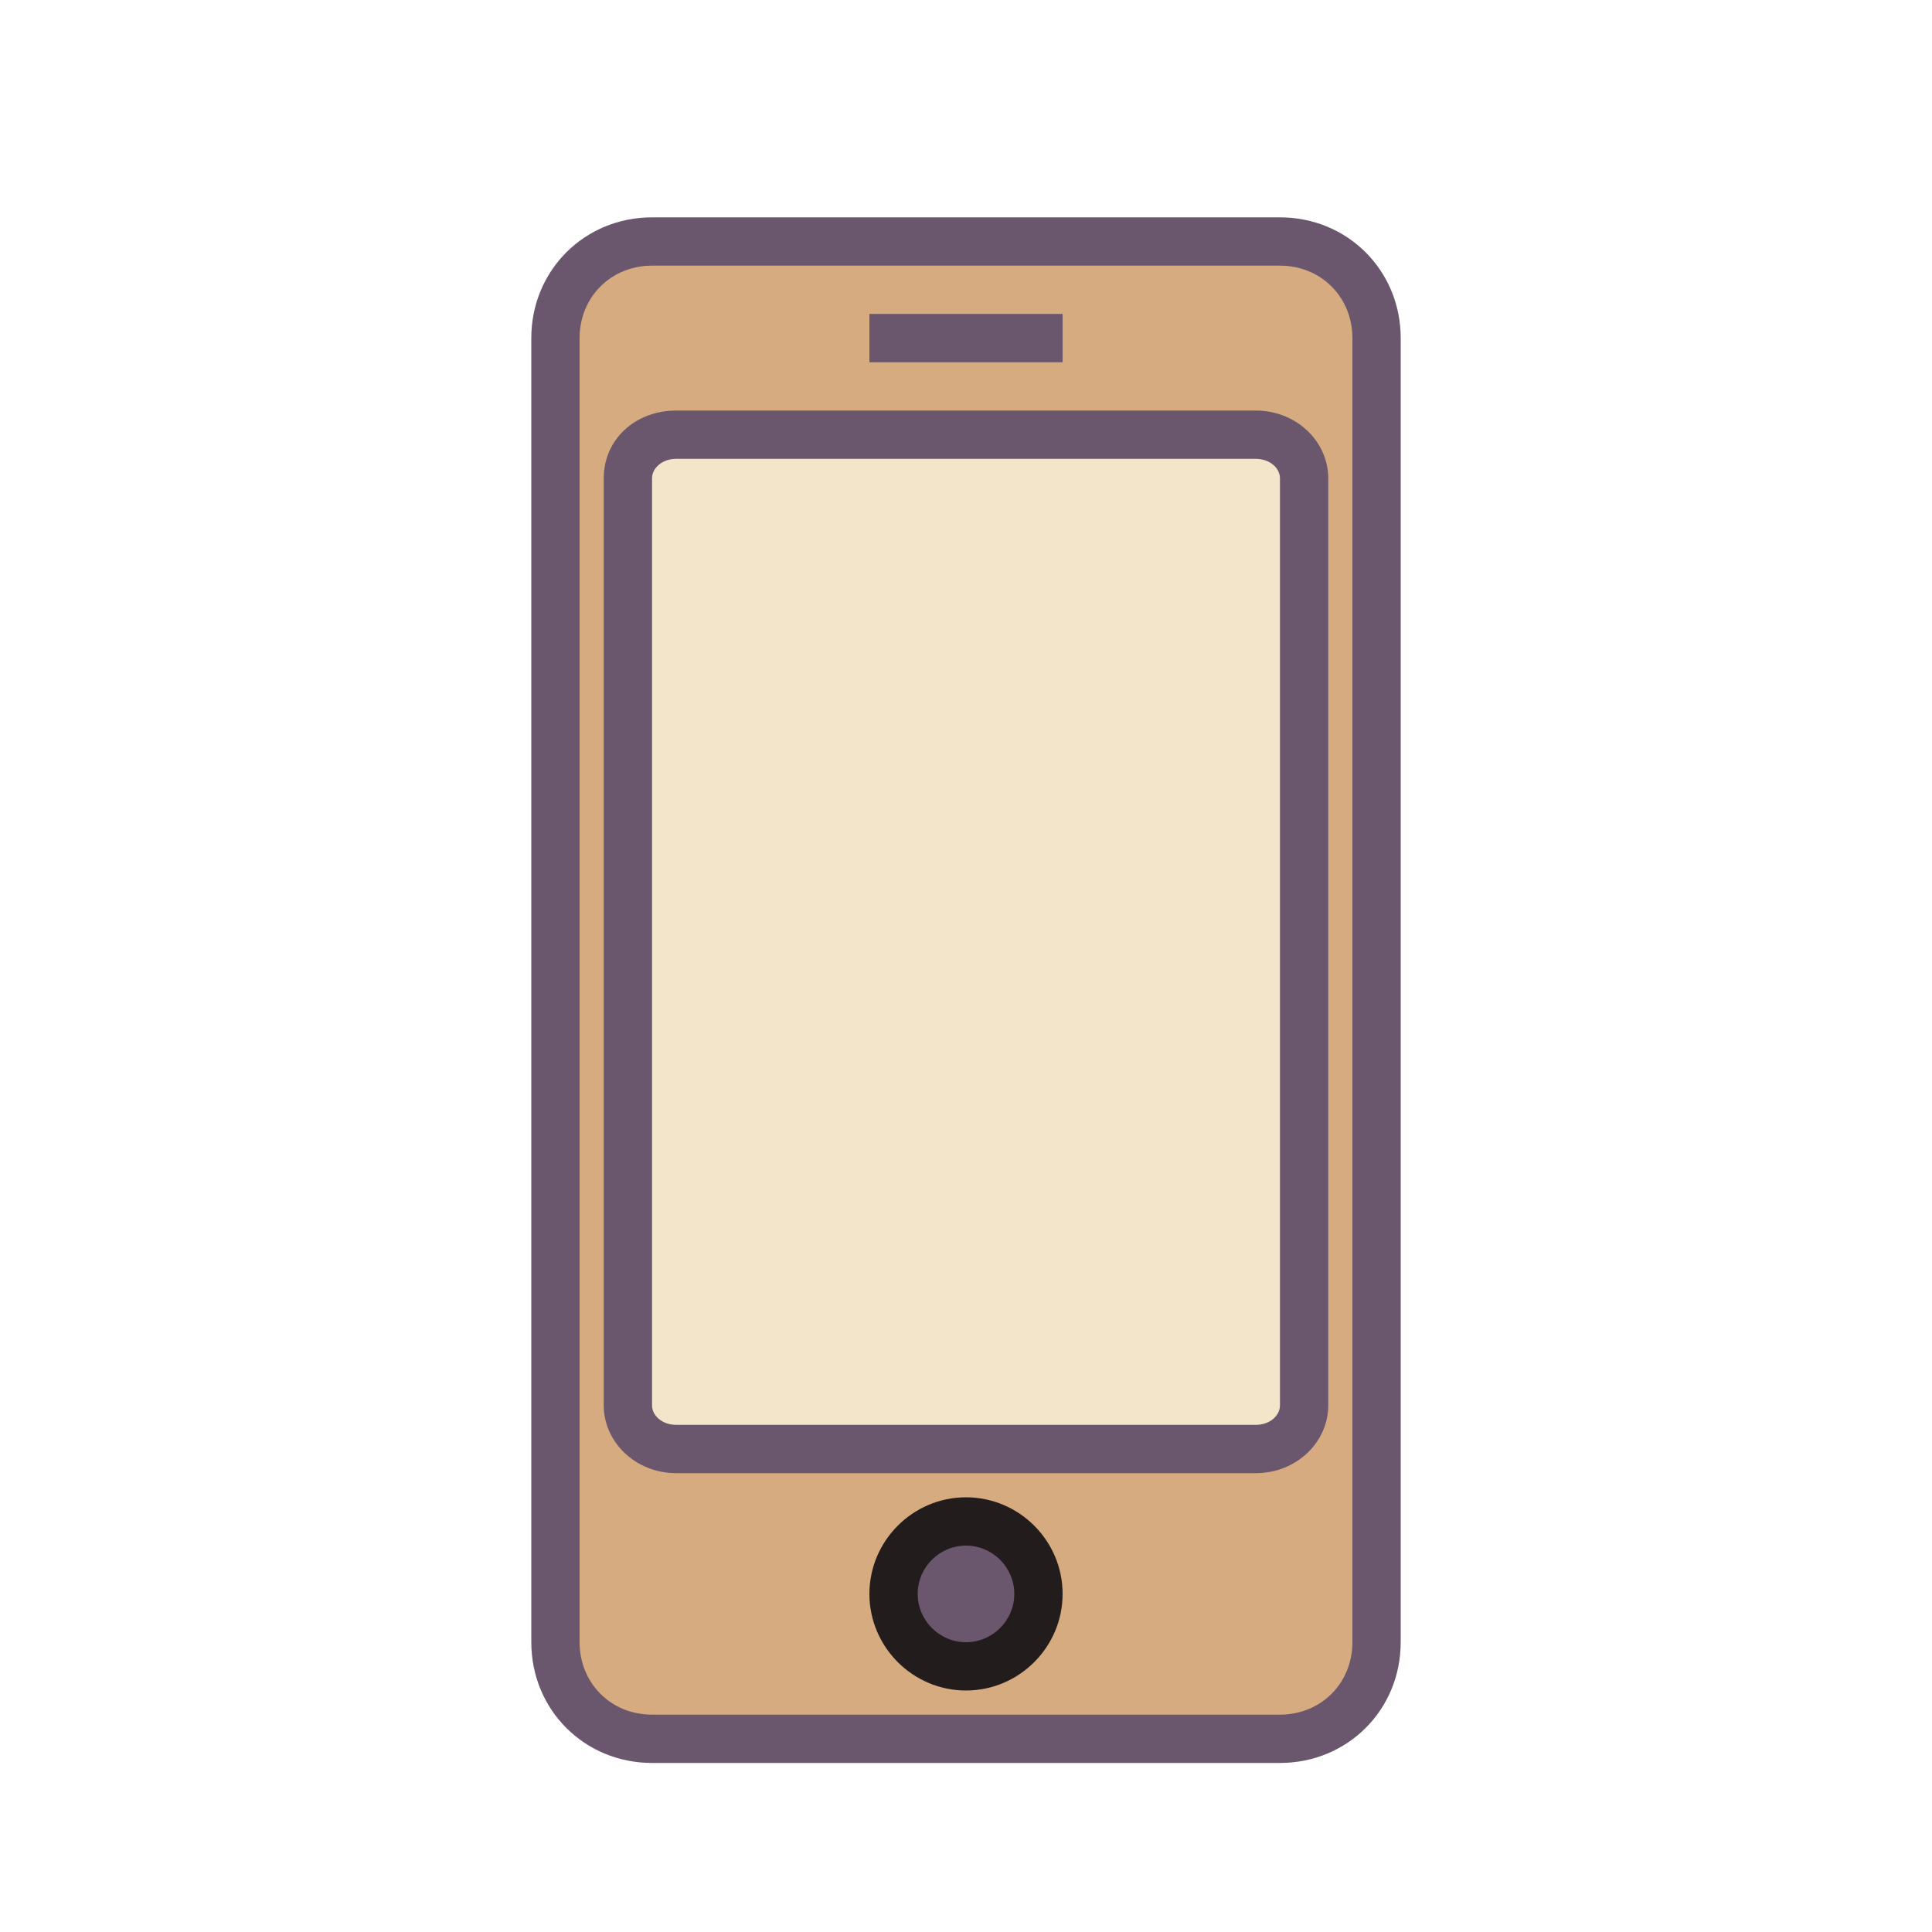
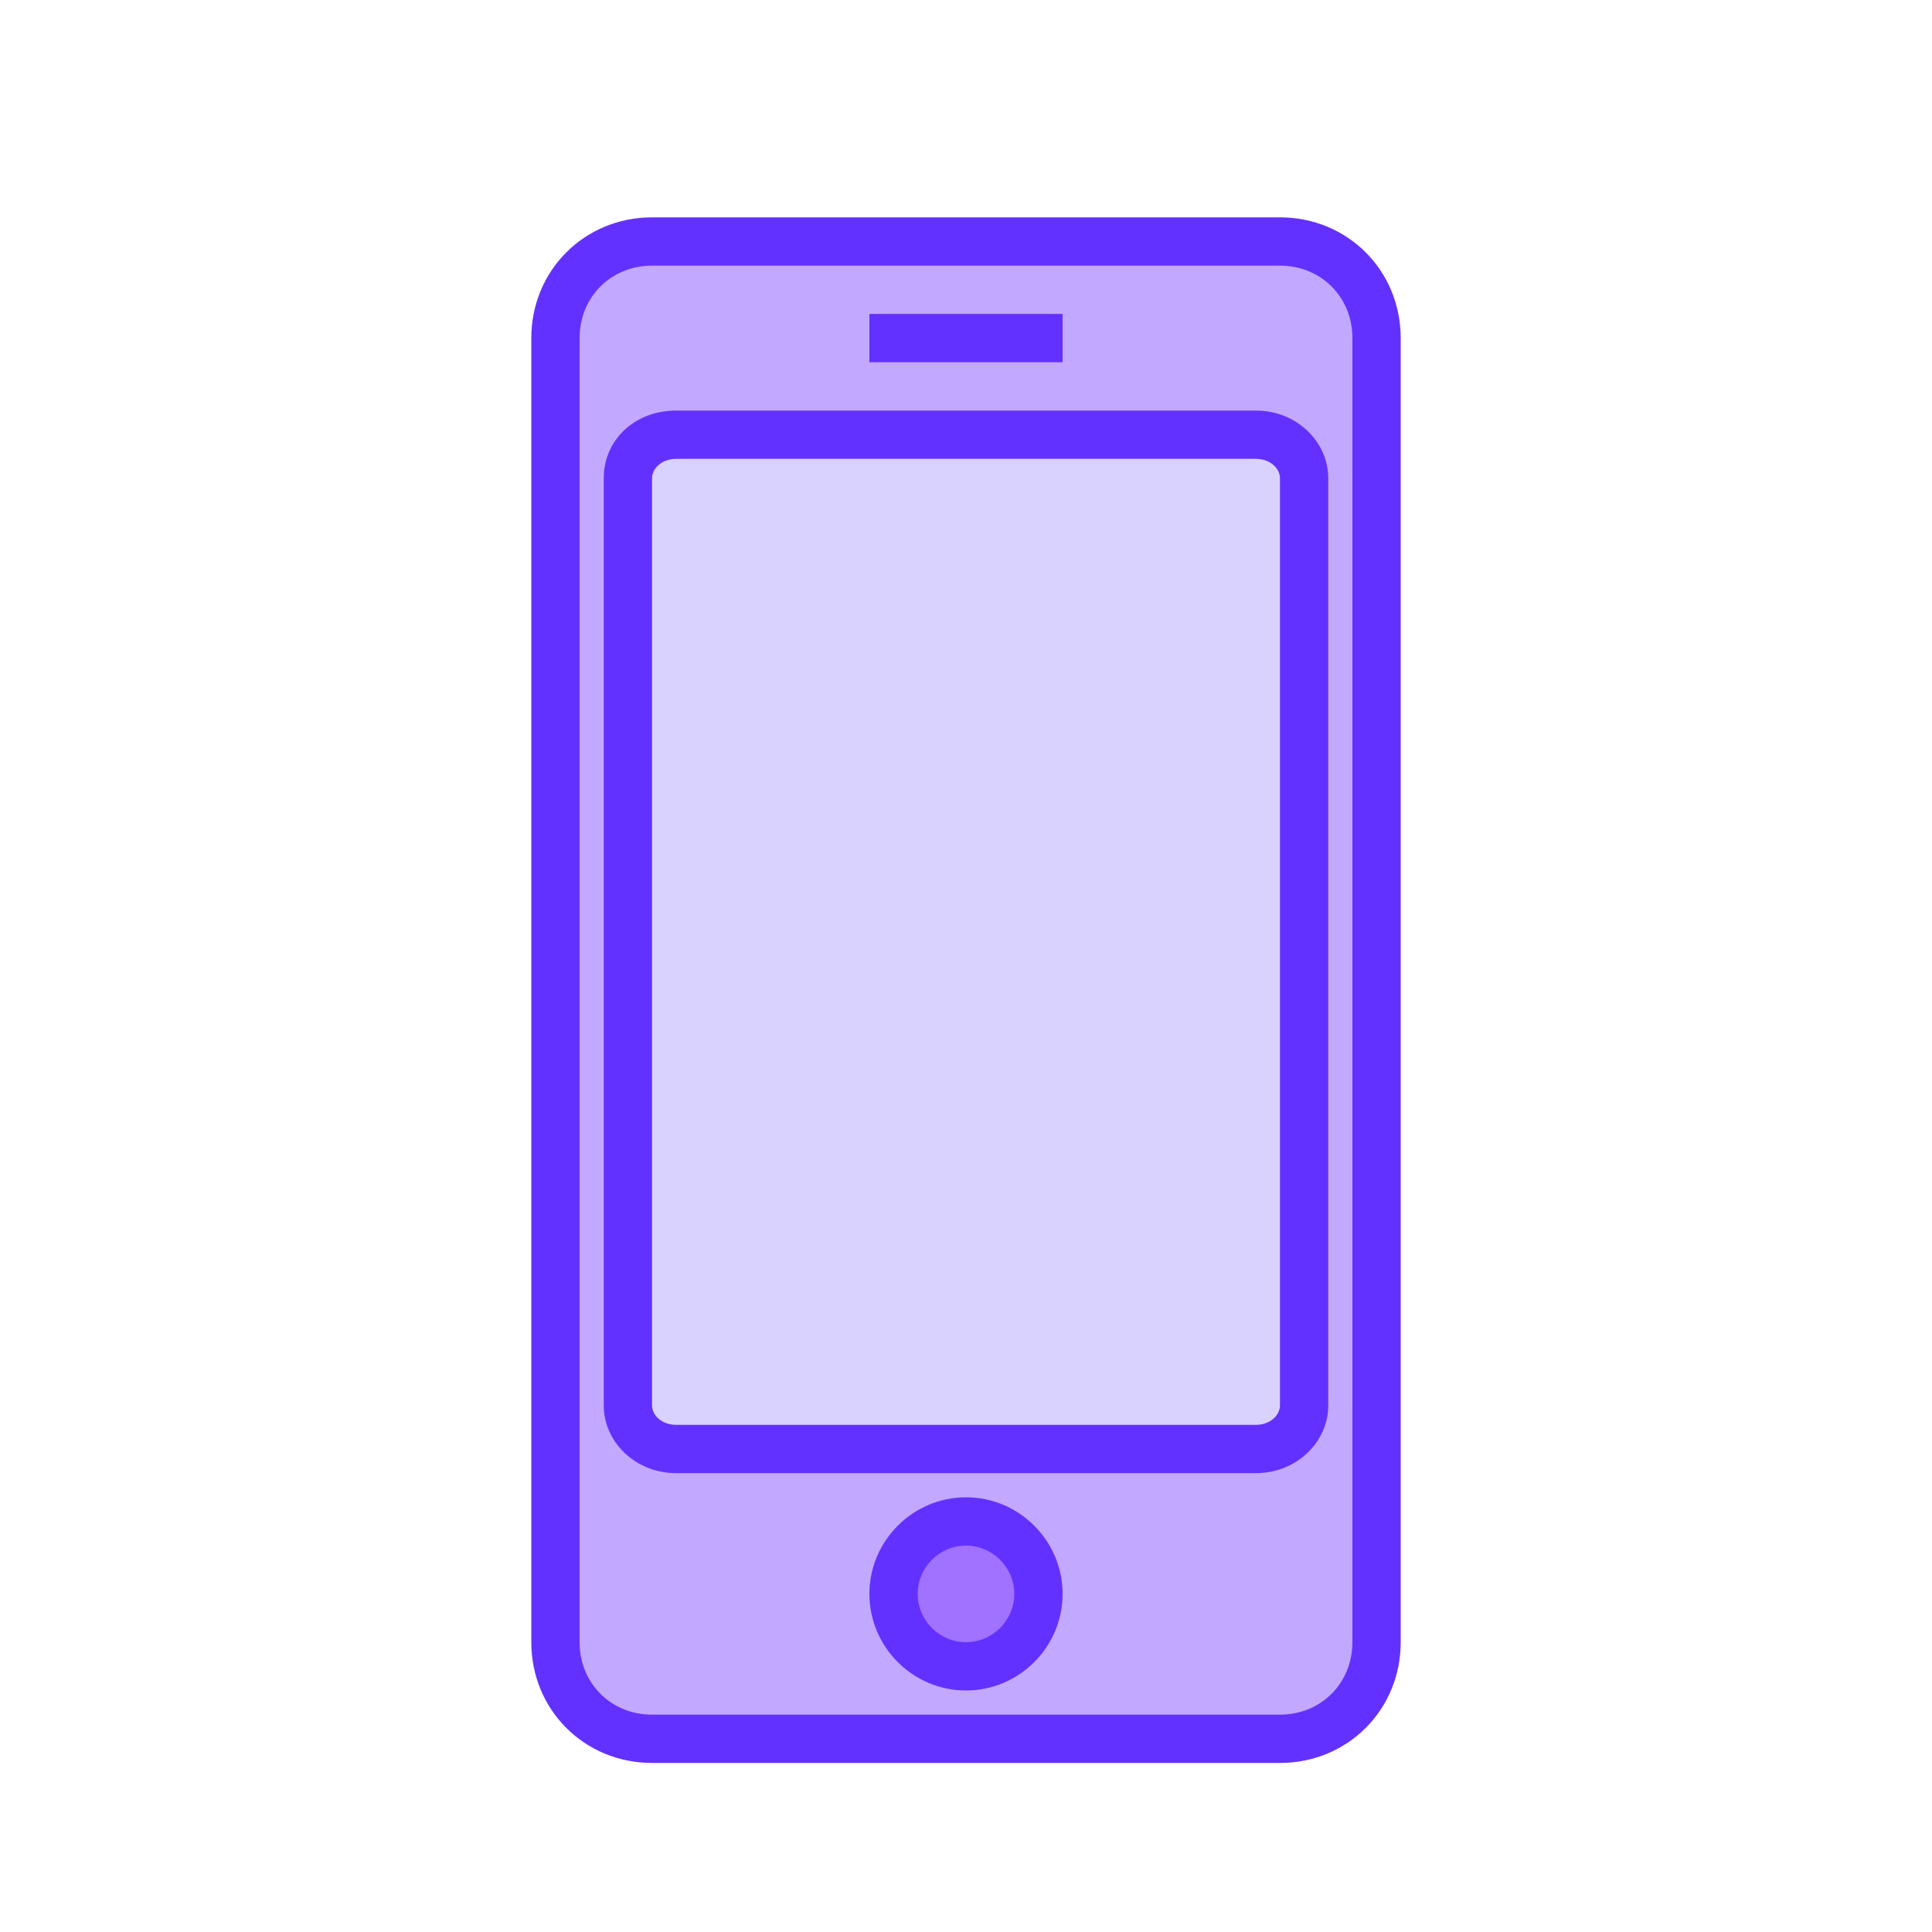
- <svg xmlns="http://www.w3.org/2000/svg" version="1.1" id="Calque_1" x="0px" y="0px" viewBox="0 0 800 800" style="enable-background:new 0 0 800 800;" xml:space="preserve">
-   <style type="text/css">
- 	.st0{fill:#D6AB7F;}
- 	.st1{fill:#6A576D;}
- 	.st2{fill:#F2E5CA;}
- 	.st3{fill:#231C1C;}
- </style>
-   <path class="st0" d="M570,680c0,22-18,40-40,40H270c-22,0-40-18-40-40V140c0-22,18-40,40-40h260c22,0,40,18,40,40V680L570,680z" />
-   <path class="st1" d="M530,730H270c-28,0-50-22-50-50V140c0-28,22-50,50-50h260c28,0,50,22,50,50v540C580,708,558,730,530,730z   M270,110c-17,0-30,13-30,30v540c0,17,13,30,30,30h260c17,0,30-13,30-30V140c0-17-13-30-30-30L270,110L270,110z" />
-   <path class="st2" d="M540,582c0,10-9,18-20,18H280c-11,0-20-8-20-18V198c0-10,9-18,20-18h240c11,0,20,8,20,18L540,582L540,582z" />
-   <path class="st1" d="M520,610H280c-17,0-30-13-30-28V198c0-16,13-28,30-28h240c17,0,30,13,30,28v384C550,597,537,610,520,610z   M280,190c-6,0-10,4-10,8v384c0,4,4,8,10,8h240c6,0,10-4,10-8V198c0-4-4-8-10-8H280z" />
-   <path class="st1" d="M370,660c0,16.6,13.4,30,30,30c16.6,0,30-13.4,30-30c0-16.6-13.4-30-30-30C383.4,630,370,643.4,370,660  C370,660,370,660,370,660L370,660z" />
-   <path class="st3" d="M400,700c-22,0-40-18-40-40c0-22,18-40,40-40c22,0,40,18,40,40C440,682,422,700,400,700z M400,640  c-11,0-20,9-20,20c0,11,9,20,20,20s20-9,20-20C420,649,411,640,400,640L400,640z" />
-   <path class="st1" d="M360,130h80v20h-80V130z" />
+ <svg xmlns="http://www.w3.org/2000/svg" id="Calque_1" data-name="Calque 1" version="1.1" viewBox="0 0 800 800">
+   <defs>
+     <style>
+       .cls-1 {
+         fill: #6331ff;
+       }
+ 
+       .cls-1, .cls-2, .cls-3, .cls-4 {
+         stroke-width: 0px;
+       }
+ 
+       .cls-2 {
+         fill: #d9d2ff;
+       }
+ 
+       .cls-3 {
+         fill: #a171ff;
+       }
+ 
+       .cls-4 {
+         fill: #c2a9ff;
+       }
+     </style>
+   </defs>
+   <path class="cls-4" d="M570,680c0,22-18,40-40,40h-260c-22,0-40-18-40-40V140c0-22,18-40,40-40h260c22,0,40,18,40,40v540h0Z" />
+   <path class="cls-1" d="M530,730h-260c-28,0-50-22-50-50V140c0-28,22-50,50-50h260c28,0,50,22,50,50v540c0,28-22,50-50,50ZM270,110c-17,0-30,13-30,30v540c0,17,13,30,30,30h260c17,0,30-13,30-30V140c0-17-13-30-30-30h-260Z" />
+   <path class="cls-2" d="M540,582c0,10-9,18-20,18h-240c-11,0-20-8-20-18V198c0-10,9-18,20-18h240c11,0,20,8,20,18v384h0Z" />
+   <path class="cls-1" d="M520,610h-240c-17,0-30-13-30-28V198c0-16,13-28,30-28h240c17,0,30,13,30,28v384c0,15-13,28-30,28ZM280,190c-6,0-10,4-10,8v384c0,4,4,8,10,8h240c6,0,10-4,10-8V198c0-4-4-8-10-8h-240Z" />
+   <path class="cls-3" d="M370,660c0,16.6,13.4,30,30,30s30-13.4,30-30-13.4-30-30-30-30,13.4-30,30h0Z" />
+   <path class="cls-1" d="M400,700c-22,0-40-18-40-40s18-40,40-40,40,18,40,40-18,40-40,40ZM400,640c-11,0-20,9-20,20s9,20,20,20,20-9,20-20-9-20-20-20h0Z" />
+   <path class="cls-1" d="M360,130h80v20h-80v-20Z" />
</svg>
